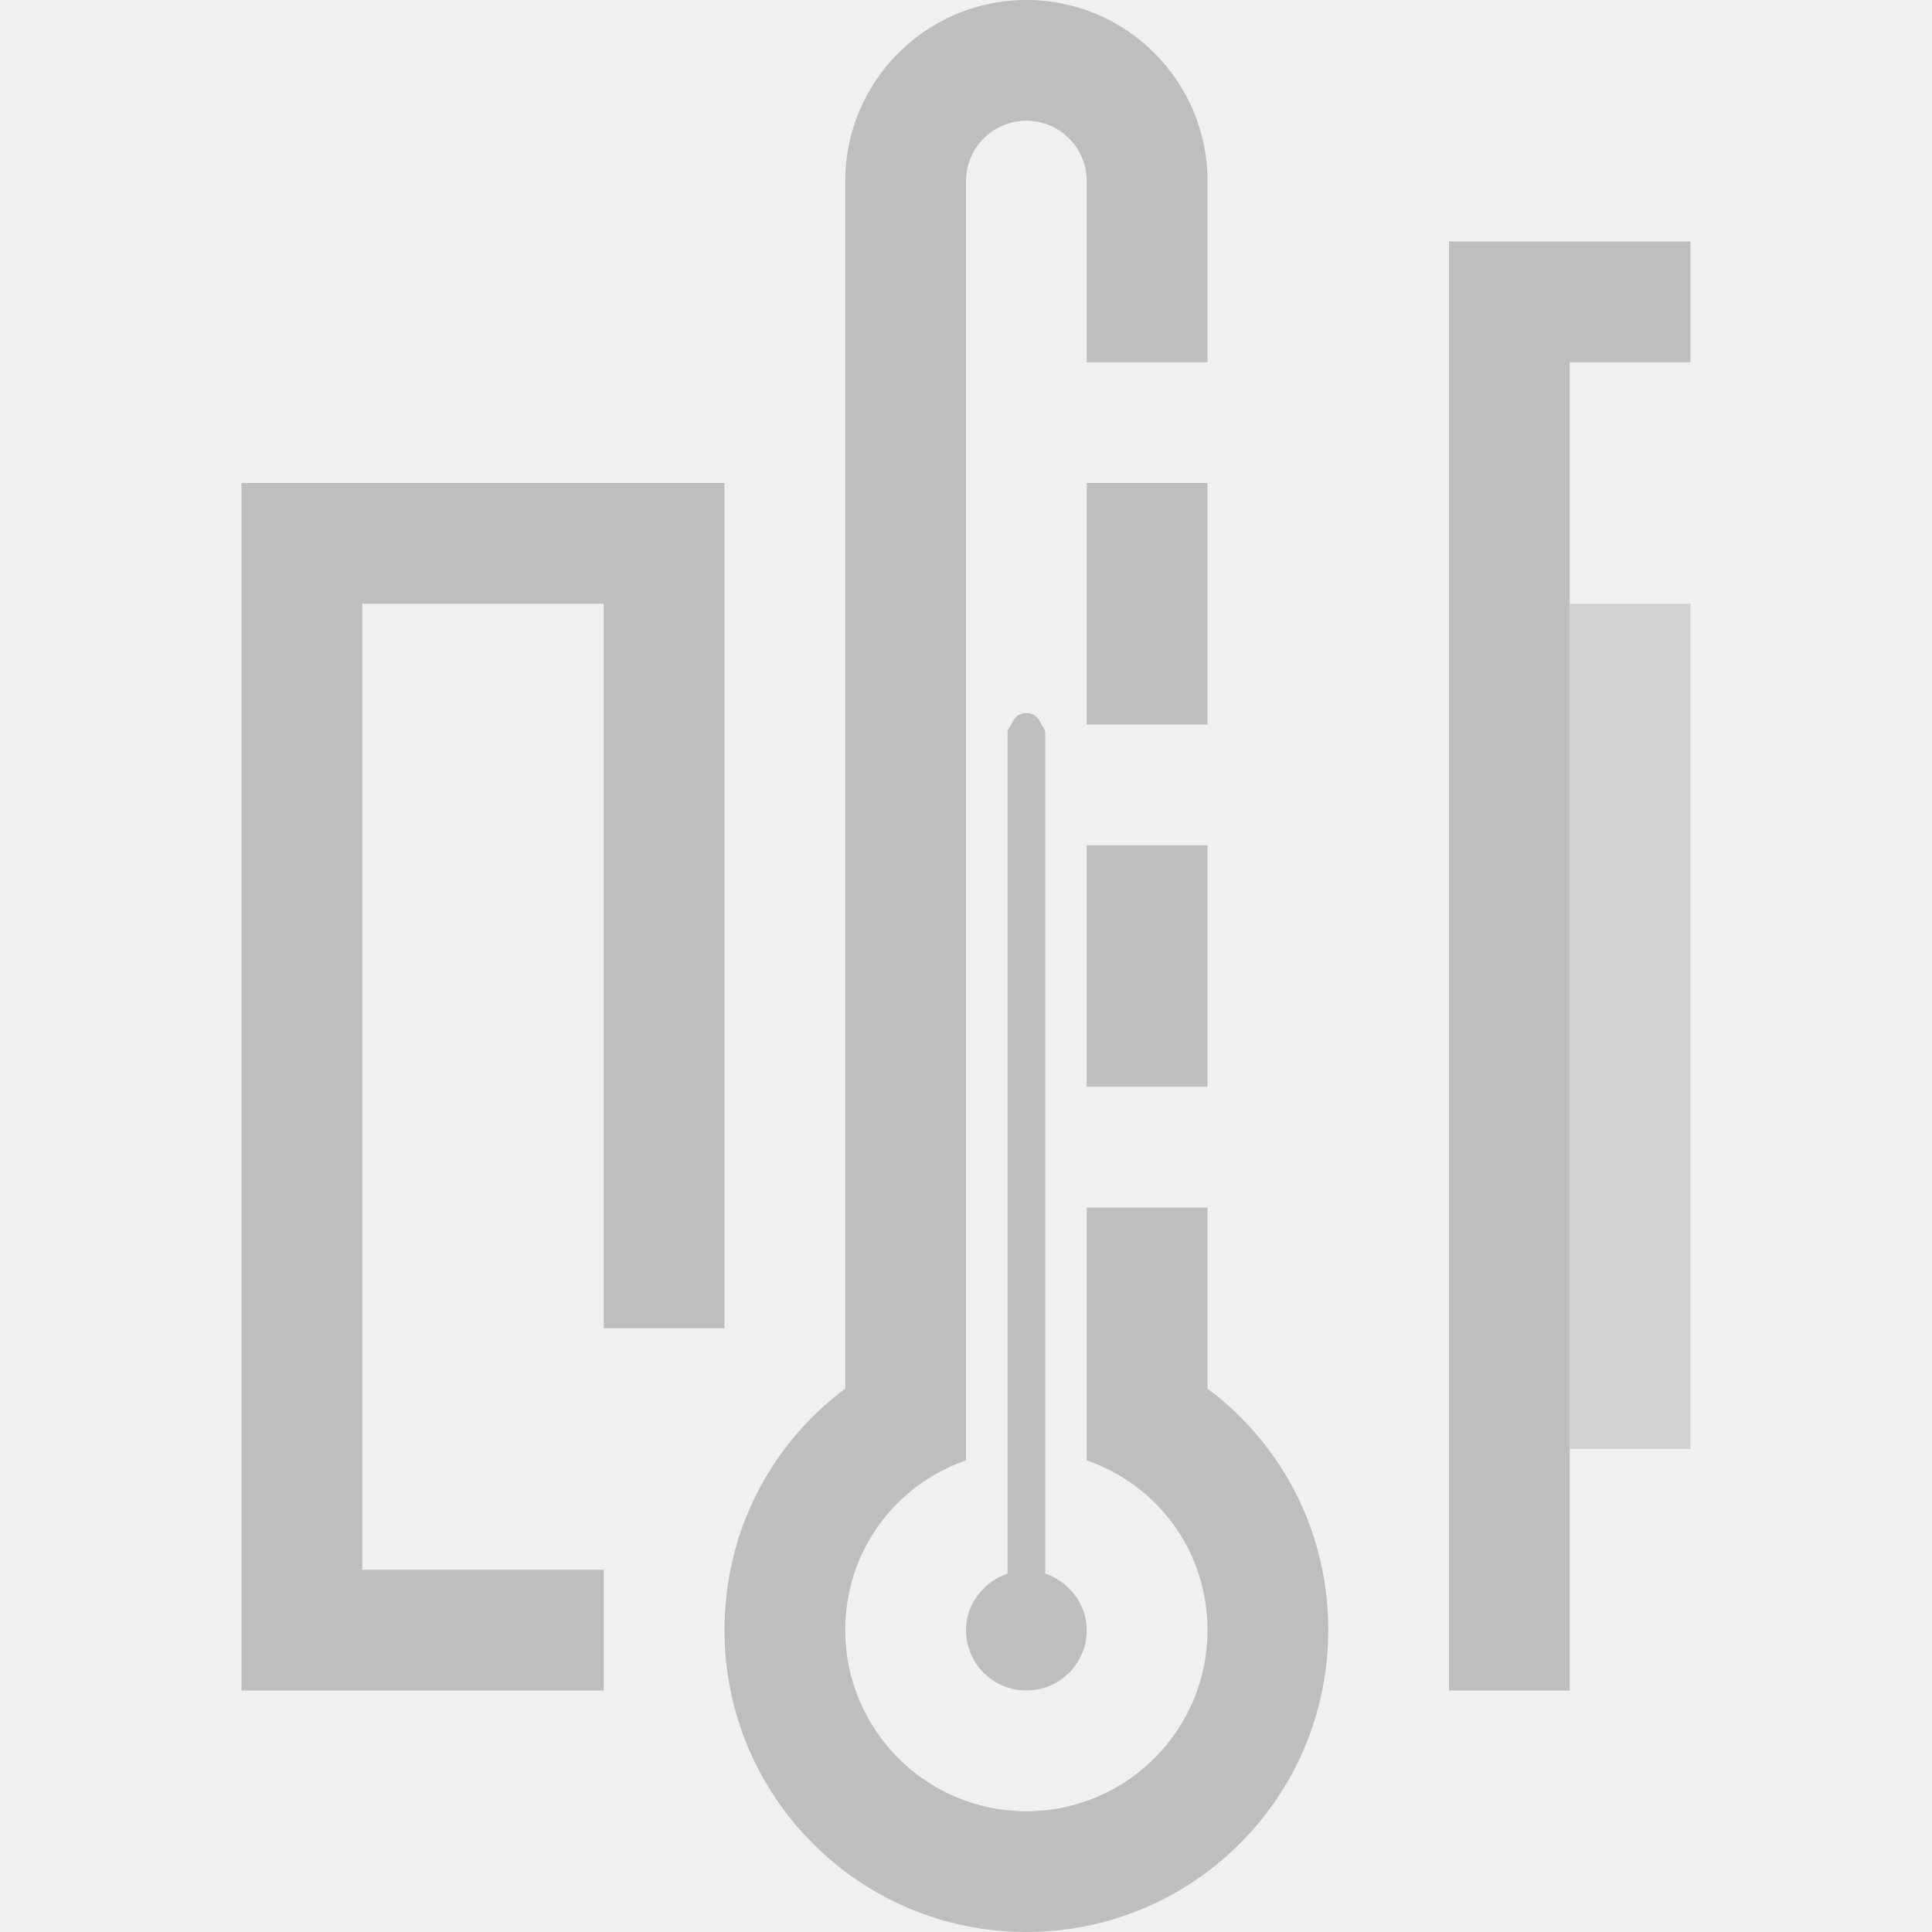
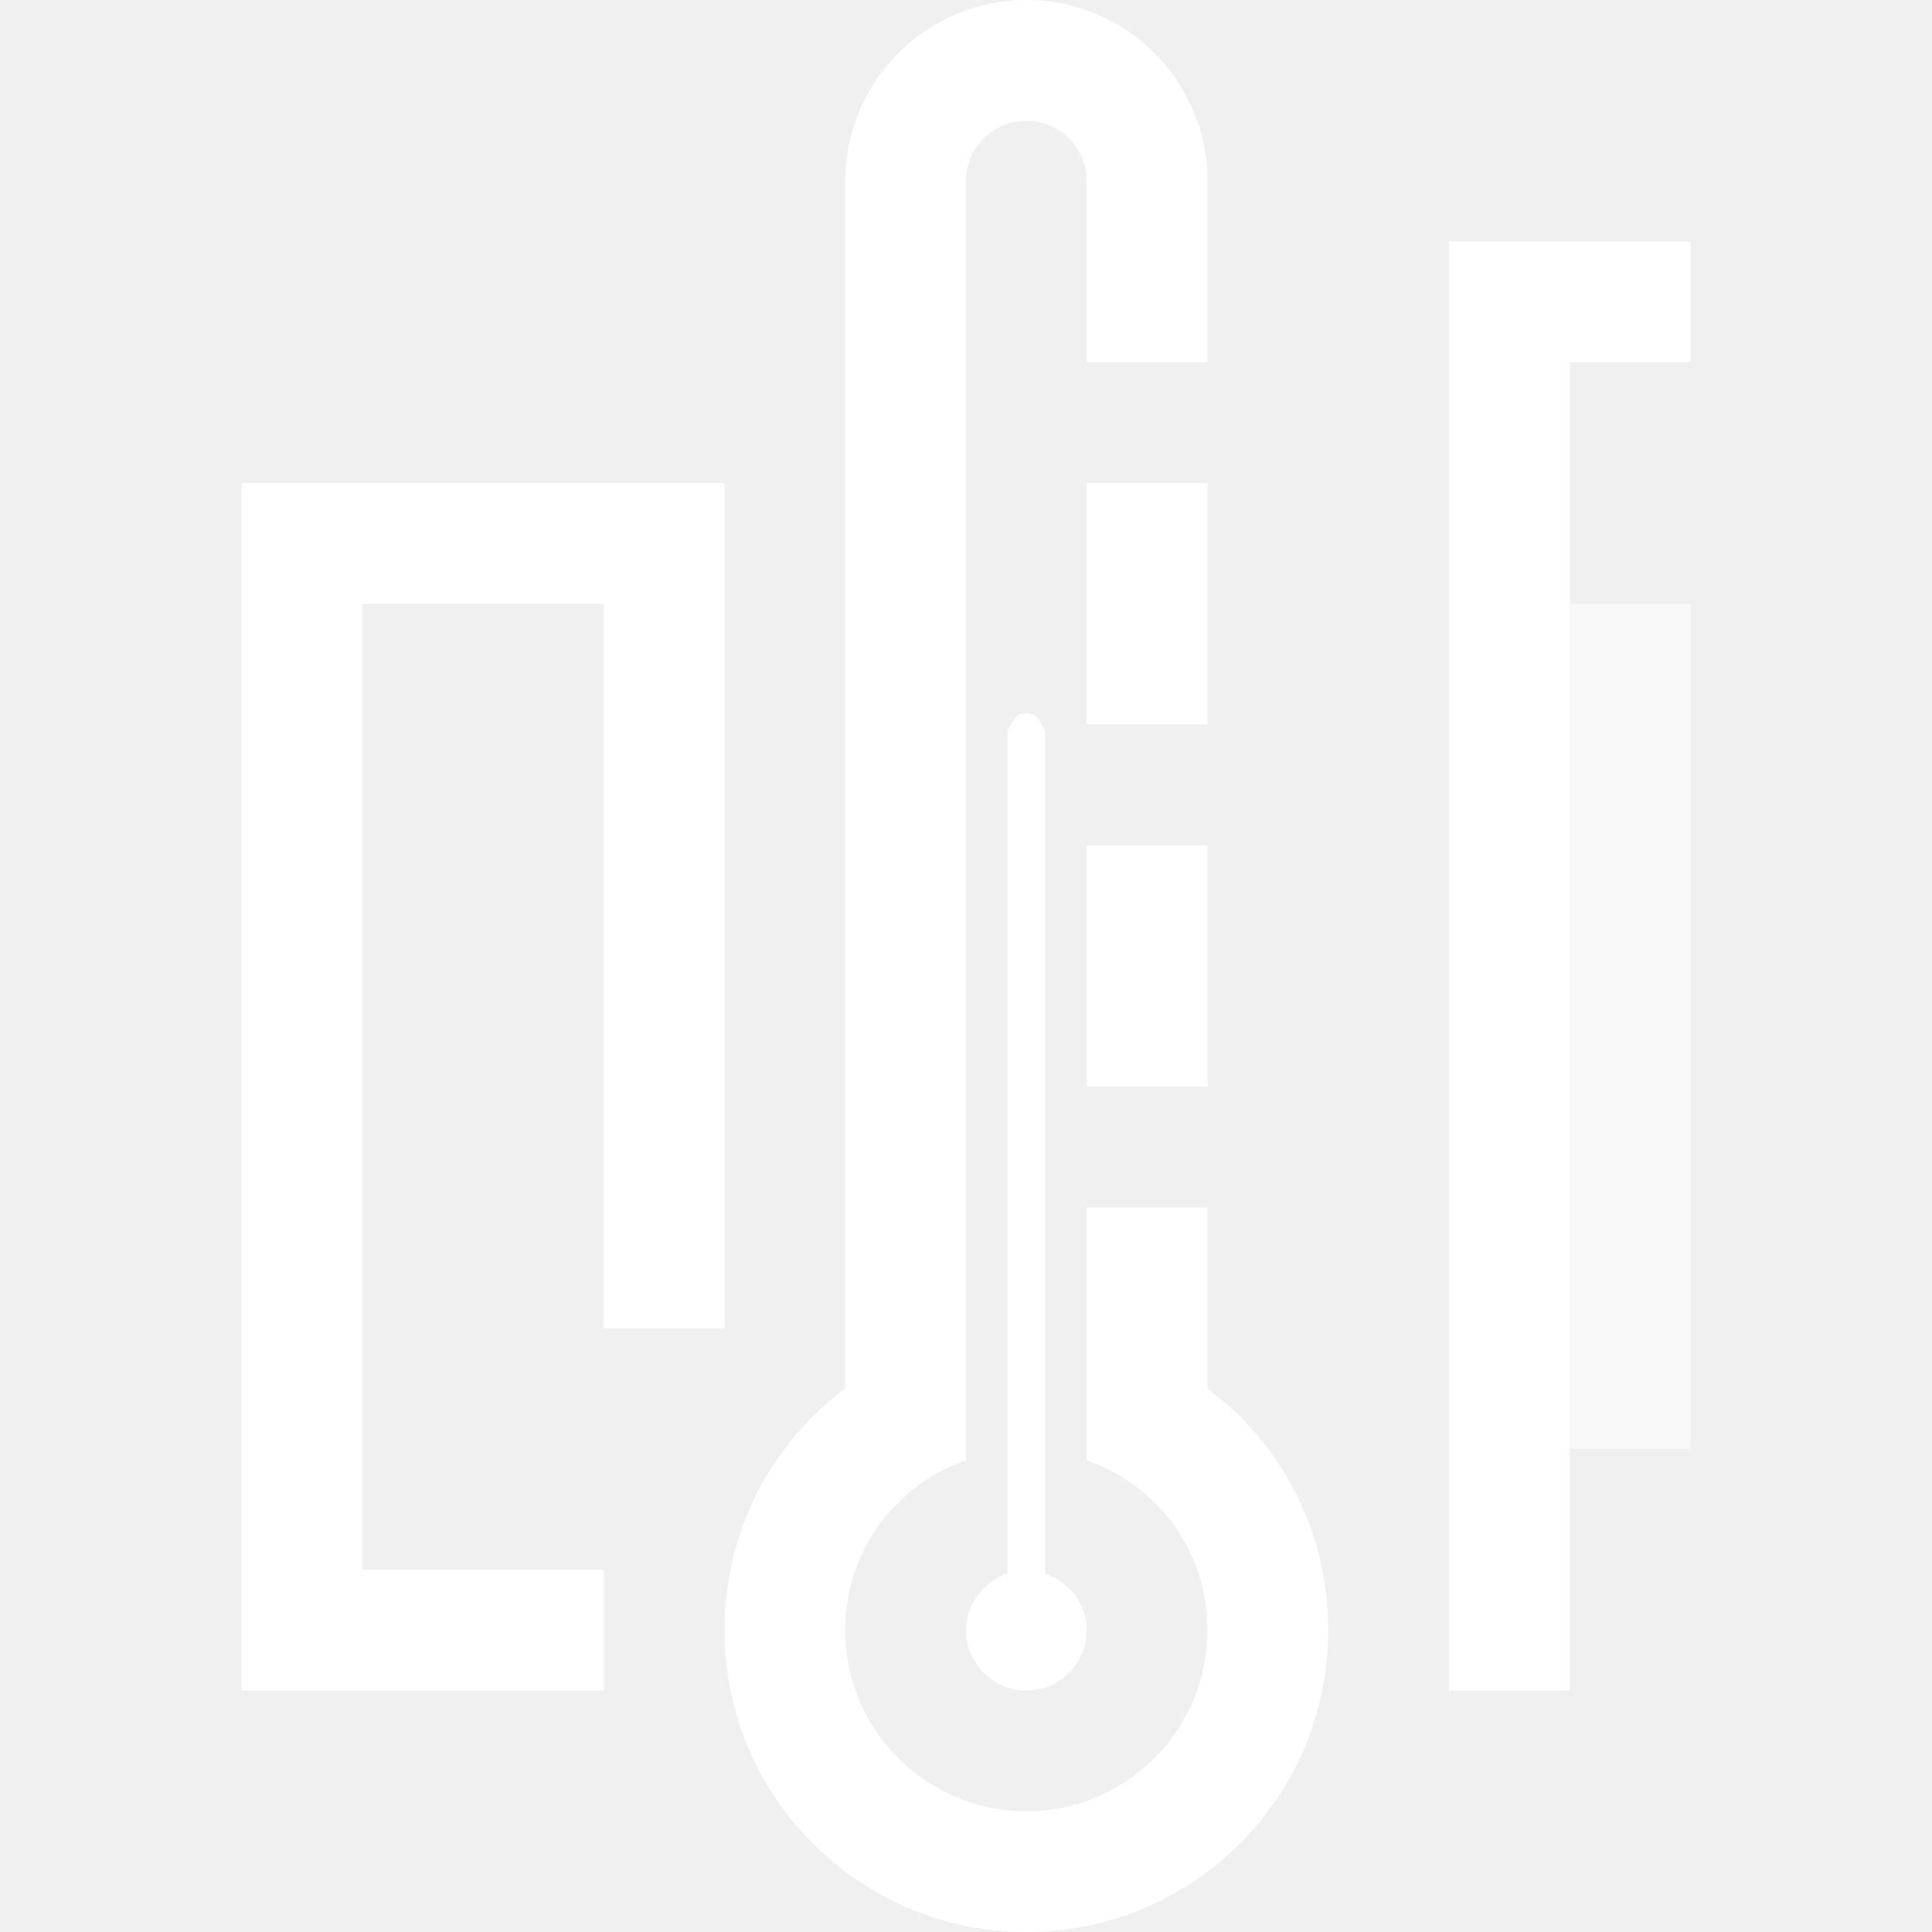
<svg xmlns="http://www.w3.org/2000/svg" id="svg7384" version="1.1" height="16" width="16">
  <defs id="defs7386" />
-   <path style="fill:#bebebe;fill-opacity:1;stroke:none" d="M 8.5 0 C 7.672 -1.4802974e-16 7 0.672 7 1.5 L 7 11.5 C 6.388 11.956 6 12.678 6 13.5 C 6 14.881 7.119 16 8.5 16 C 9.881 16 11 14.881 11 13.5 C 11 12.678 10.612 11.956 10 11.5 L 10 10 L 9 10 L 9 12.094 C 9.586 12.298 10 12.844 10 13.5 C 10 14.328 9.328 15 8.5 15 C 7.672 15 7 14.328 7 13.5 C 7 12.844 7.414 12.298 8 12.094 L 8 1.5 C 8 1.224 8.224 1 8.5 1 C 8.776 1 9 1.224 9 1.5 L 9 3 L 10 3 L 10 1.5 C 10 0.672 9.328 -1.4802974e-16 8.5 0 z M 9 4 L 9 6 L 10 6 L 10 4 L 9 4 z M 9 7 L 9 9 L 10 9 L 10 7 L 9 7 z " id="path2996" />
+   <path style="fill:#FFFFFF;fill-opacity:1;stroke:none" d="M 8.5 0 C 7.672 -1.4802974e-16 7 0.672 7 1.5 L 7 11.5 C 6.388 11.956 6 12.678 6 13.5 C 6 14.881 7.119 16 8.5 16 C 9.881 16 11 14.881 11 13.5 C 11 12.678 10.612 11.956 10 11.5 L 10 10 L 9 10 L 9 12.094 C 9.586 12.298 10 12.844 10 13.5 C 10 14.328 9.328 15 8.5 15 C 7.672 15 7 14.328 7 13.5 C 7 12.844 7.414 12.298 8 12.094 L 8 1.5 C 8 1.224 8.224 1 8.5 1 C 8.776 1 9 1.224 9 1.5 L 9 3 L 10 3 L 10 1.5 C 10 0.672 9.328 -1.4802974e-16 8.5 0 z M 9 4 L 9 6 L 10 6 L 10 4 L 9 4 z M 9 7 L 9 9 L 10 9 L 10 7 L 9 7 z " id="path2996" />
  <g transform="translate(-261,-277)" id="layer9" style="display:inline" />
  <g transform="translate(-261,-277)" id="layer10" />
  <g transform="translate(-261,-277)" id="layer11" />
  <g transform="translate(-261,-277)" id="layer12" />
  <g transform="translate(-261,-277)" id="layer13" />
  <g transform="translate(-261,-277)" id="layer14" />
  <g transform="translate(-261,-277)" id="layer15" style="display:inline" />
  <g transform="translate(-261,-277)" id="g4953" style="display:inline" />
-   <path style="fill:#bebebe;fill-opacity:1;stroke:none" d="M 8.5 5.906 C 8.432 5.906 8.401 5.942 8.375 6 C 8.366 6.021 8.344 6.038 8.344 6.062 L 8.344 13.031 C 8.149 13.099 8 13.282 8 13.5 C 8 13.776 8.224 14 8.5 14 C 8.776 14 9 13.776 9 13.5 C 9 13.282 8.851 13.099 8.656 13.031 L 8.656 6.062 C 8.656 6.038 8.634 6.021 8.625 6 C 8.599 5.942 8.568 5.906 8.5 5.906 z " id="rect3817" />
-   <path style="fill:#bebebe;fill-opacity:1;stroke:none" d="M 6,11 6,4 2,4 2,14 5,14 5,13 3,13 3,5 5,5 5,11 z" id="path2997" />
-   <path style="fill:#bebebe;fill-opacity:1;stroke:none" d="m 12,14 1,0 0,-11 1,0 0,-1 -2,0 z" id="path3767" />
-   <rect style="opacity:0.6;fill:#bebebe;fill-opacity:1;stroke:none" id="rect3769" width="1" height="7" x="13" y="5" />
+   <path style="fill:#FFFFFF;fill-opacity:1;stroke:none" d="M 8.5 5.906 C 8.432 5.906 8.401 5.942 8.375 6 C 8.366 6.021 8.344 6.038 8.344 6.062 L 8.344 13.031 C 8.149 13.099 8 13.282 8 13.5 C 8 13.776 8.224 14 8.5 14 C 8.776 14 9 13.776 9 13.5 C 9 13.282 8.851 13.099 8.656 13.031 L 8.656 6.062 C 8.656 6.038 8.634 6.021 8.625 6 C 8.599 5.942 8.568 5.906 8.5 5.906 z " id="rect3817" />
+   <path style="fill:#FFFFFF;fill-opacity:1;stroke:none" d="M 6,11 6,4 2,4 2,14 5,14 5,13 3,13 3,5 5,5 5,11 z" id="path2997" />
+   <path style="fill:#FFFFFF;fill-opacity:1;stroke:none" d="m 12,14 1,0 0,-11 1,0 0,-1 -2,0 z" id="path3767" />
+   <rect style="opacity:0.6;fill:#FFFFFF;fill-opacity:1;stroke:none" id="rect3769" width="1" height="7" x="13" y="5" />
</svg>
